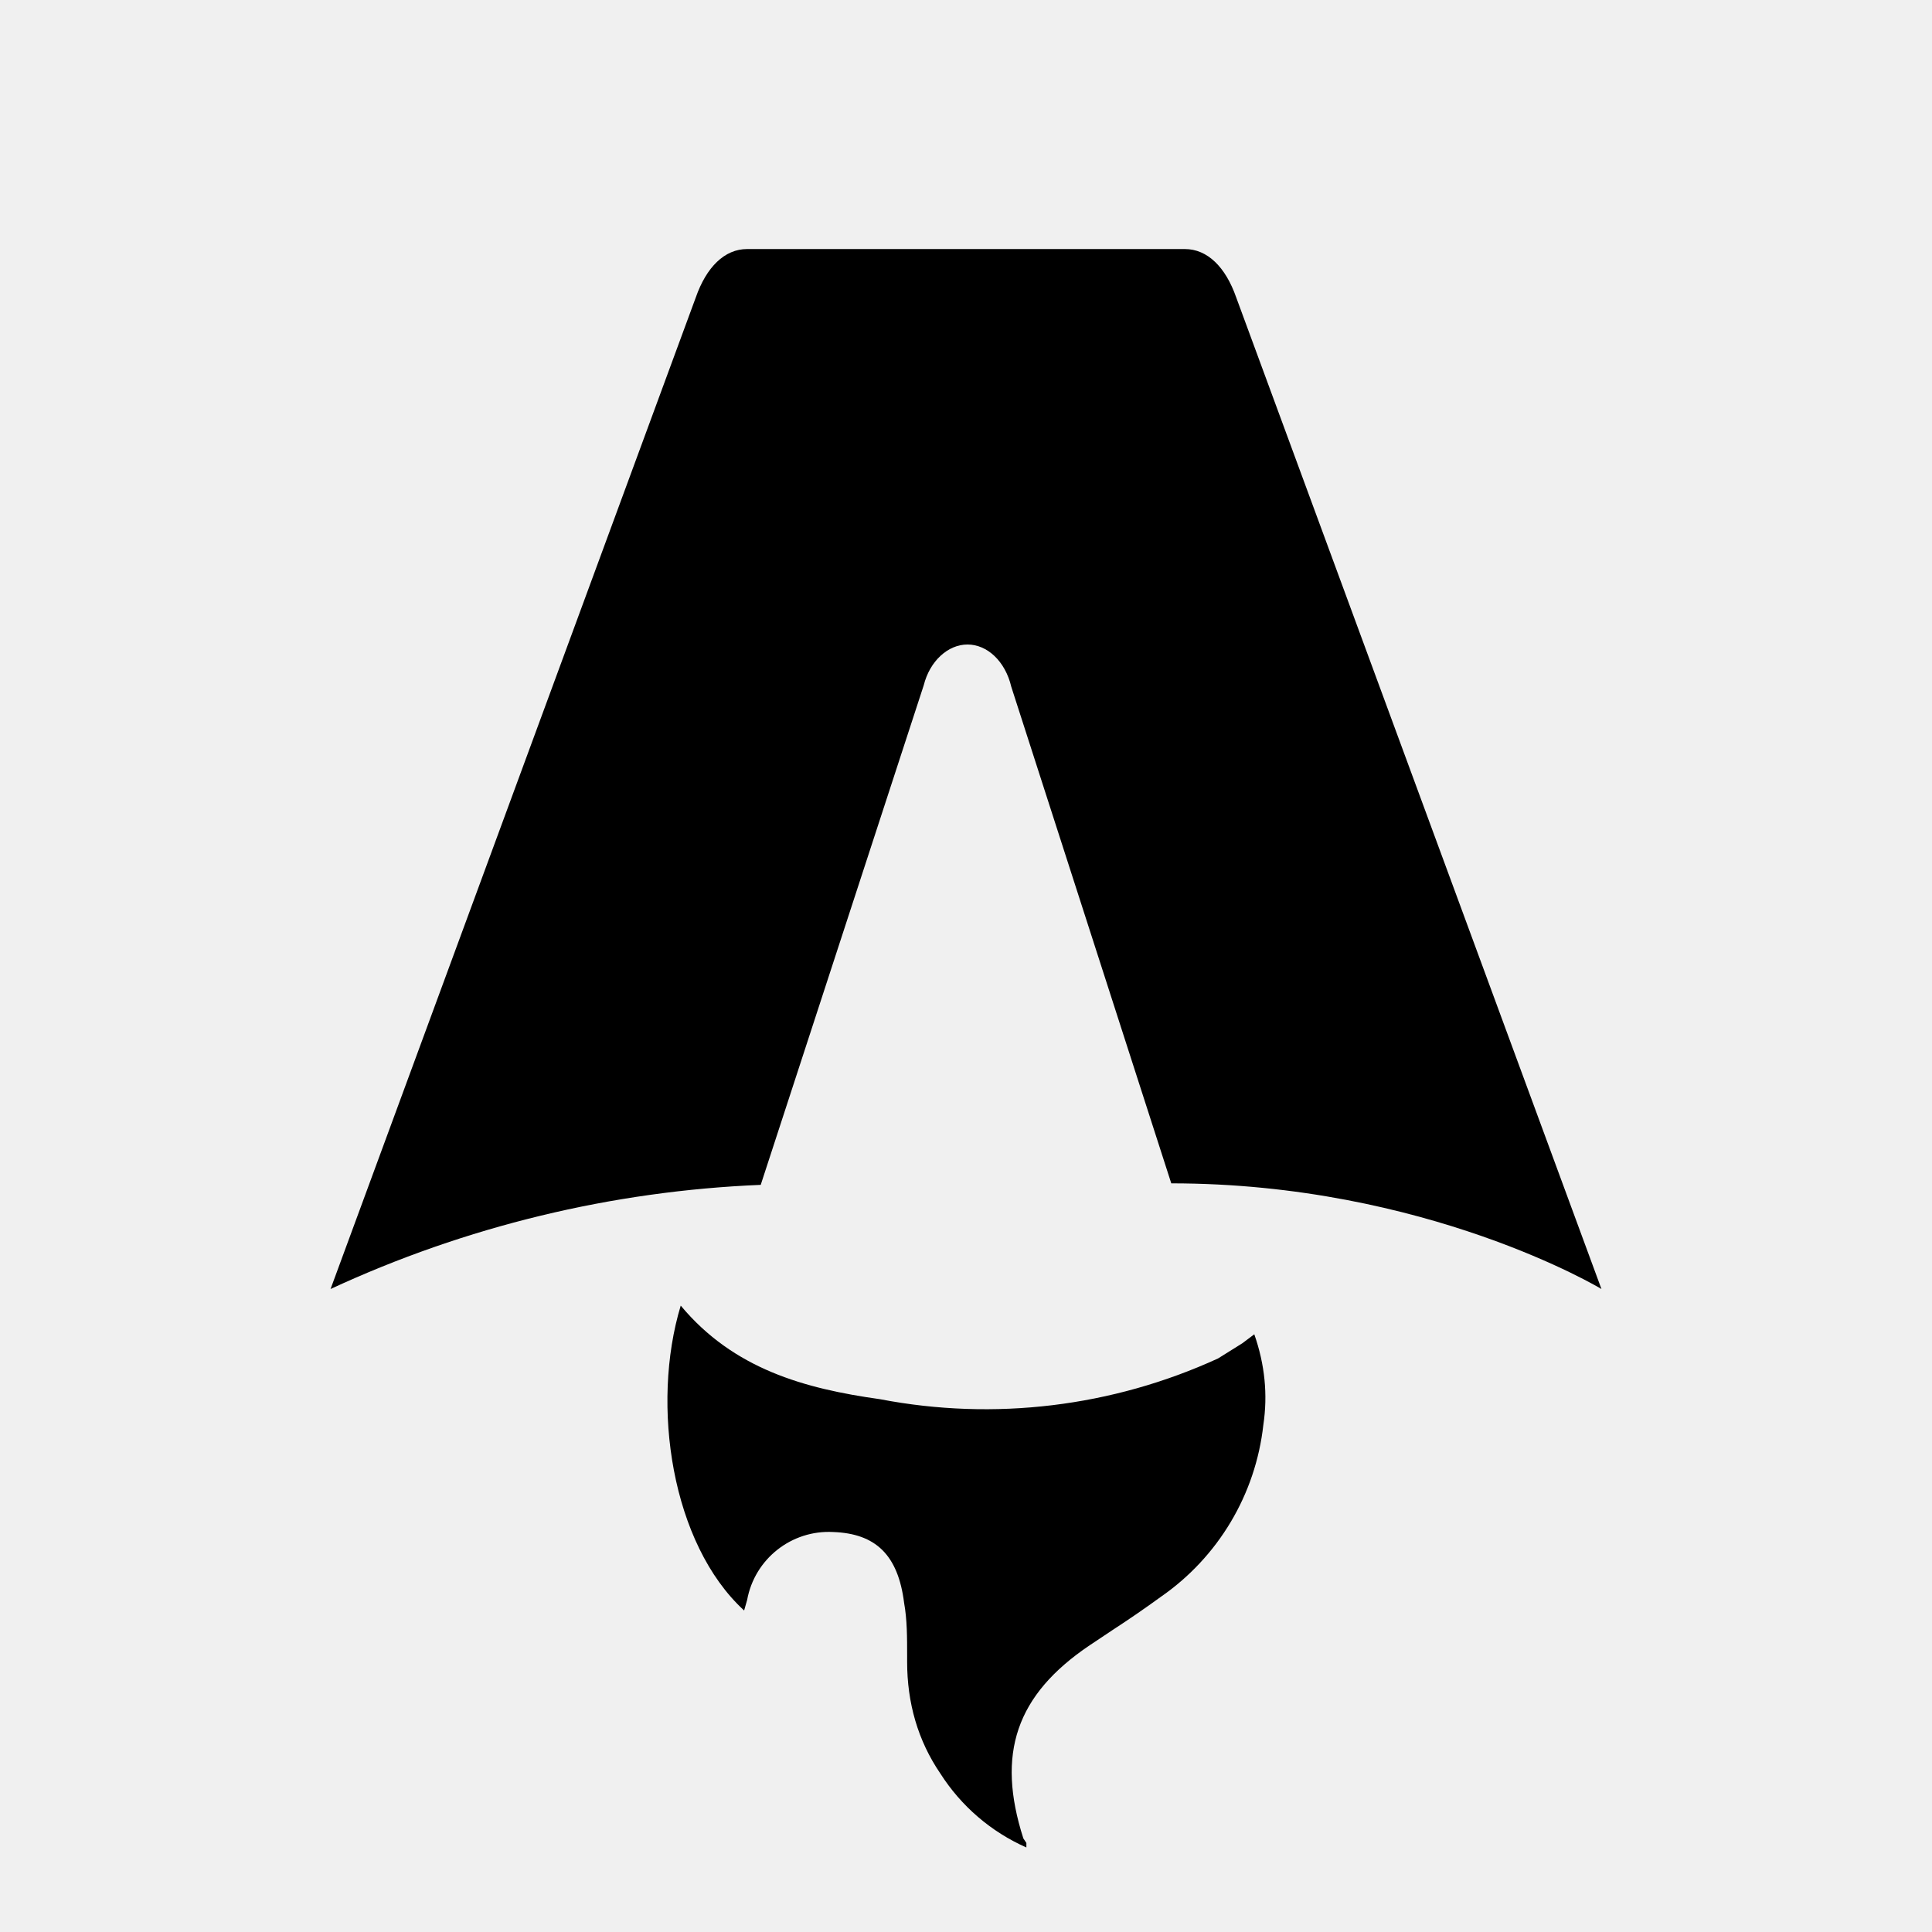
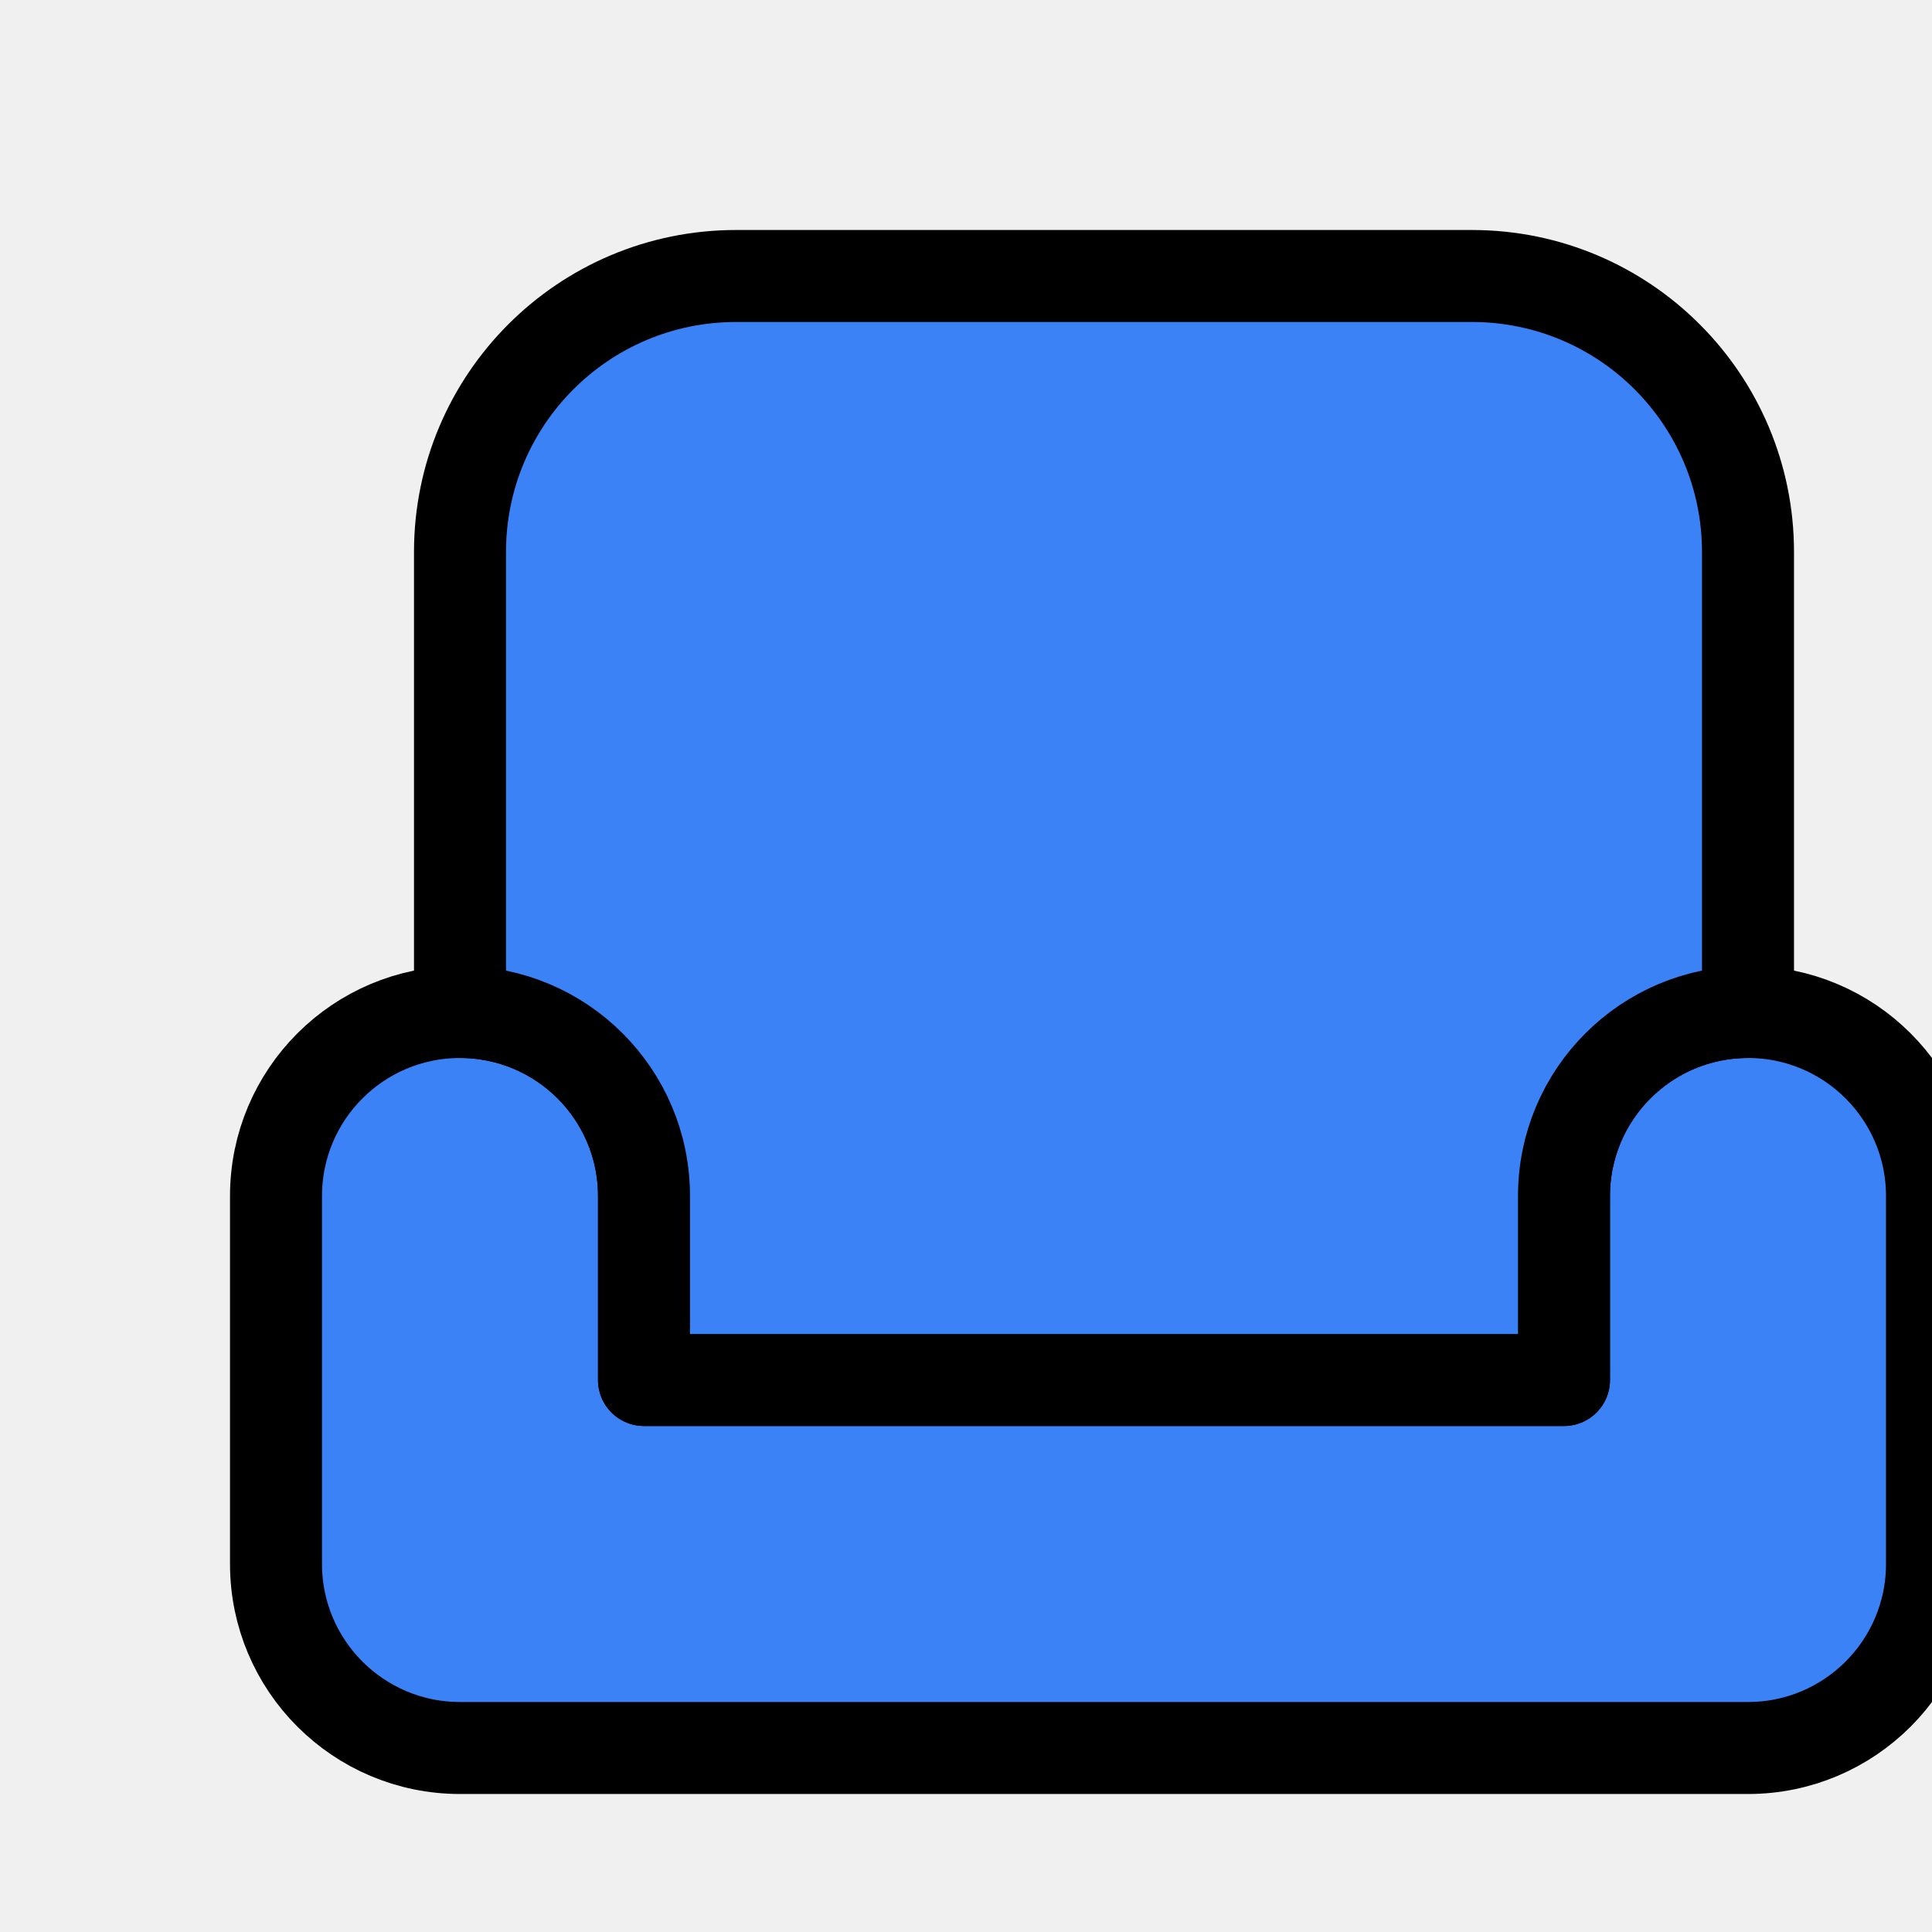
- <svg xmlns="http://www.w3.org/2000/svg" fill="none" viewBox="0 0 128 128">
-   <path d="M50.4 78.5a75.1 75.1 0 0 0-28.5 6.9l24.2-65.7c.7-2 1.9-3.2 3.4-3.2h29c1.5 0 2.7 1.2 3.4 3.2l24.2 65.7s-11.6-7-28.5-7L67 45.5c-.4-1.7-1.6-2.8-2.9-2.8-1.3 0-2.5 1.1-2.9 2.7L50.4 78.5Zm-1.1 28.2Zm-4.2-20.2c-2 6.6-.6 15.8 4.2 20.2a17.5 17.5 0 0 1 .2-.7 5.5 5.5 0 0 1 5.7-4.5c2.8.1 4.3 1.5 4.7 4.7.2 1.1.2 2.3.2 3.5v.4c0 2.7.7 5.2 2.2 7.4a13 13 0 0 0 5.7 4.9v-.3l-.2-.3c-1.8-5.6-.5-9.5 4.4-12.8l1.5-1a73 73 0 0 0 3.2-2.2 16 16 0 0 0 6.8-11.4c.3-2 .1-4-.6-6l-.8.6-1.6 1a37 37 0 0 1-22.4 2.7c-5-.7-9.7-2-13.2-6.2Z" />
-   <style>
-         path { fill: #000; }
-         @media (prefers-color-scheme: dark) {
-             path { fill: #FFF; }
-         }
-     </style>
+ <svg xmlns="http://www.w3.org/2000/svg" class="icon icon-tabler icon-tabler-armchair" viewBox="0 0 21 21" stroke-width="1" stroke="currentColor" fill="#3b82f6" stroke-linecap="round" stroke-linejoin="round">
+   <path stroke="none" d="M0 0h24v24H0z" fill="none" />
+   <path d="M5 11a2 2 0 0 1 2 2v2h10v-2a2 2 0 1 1 4 0v4a2 2 0 0 1 -2 2h-14a2 2 0 0 1 -2 -2v-4a2 2 0 0 1 2 -2z" />
+   <path d="M5 11v-5a3 3 0 0 1 3 -3h8a3 3 0 0 1 3 3v5 M5 11a2 2 0 0 1 2 2v2h10v-2a2 2 0 0 1 2 -2" />
</svg>
